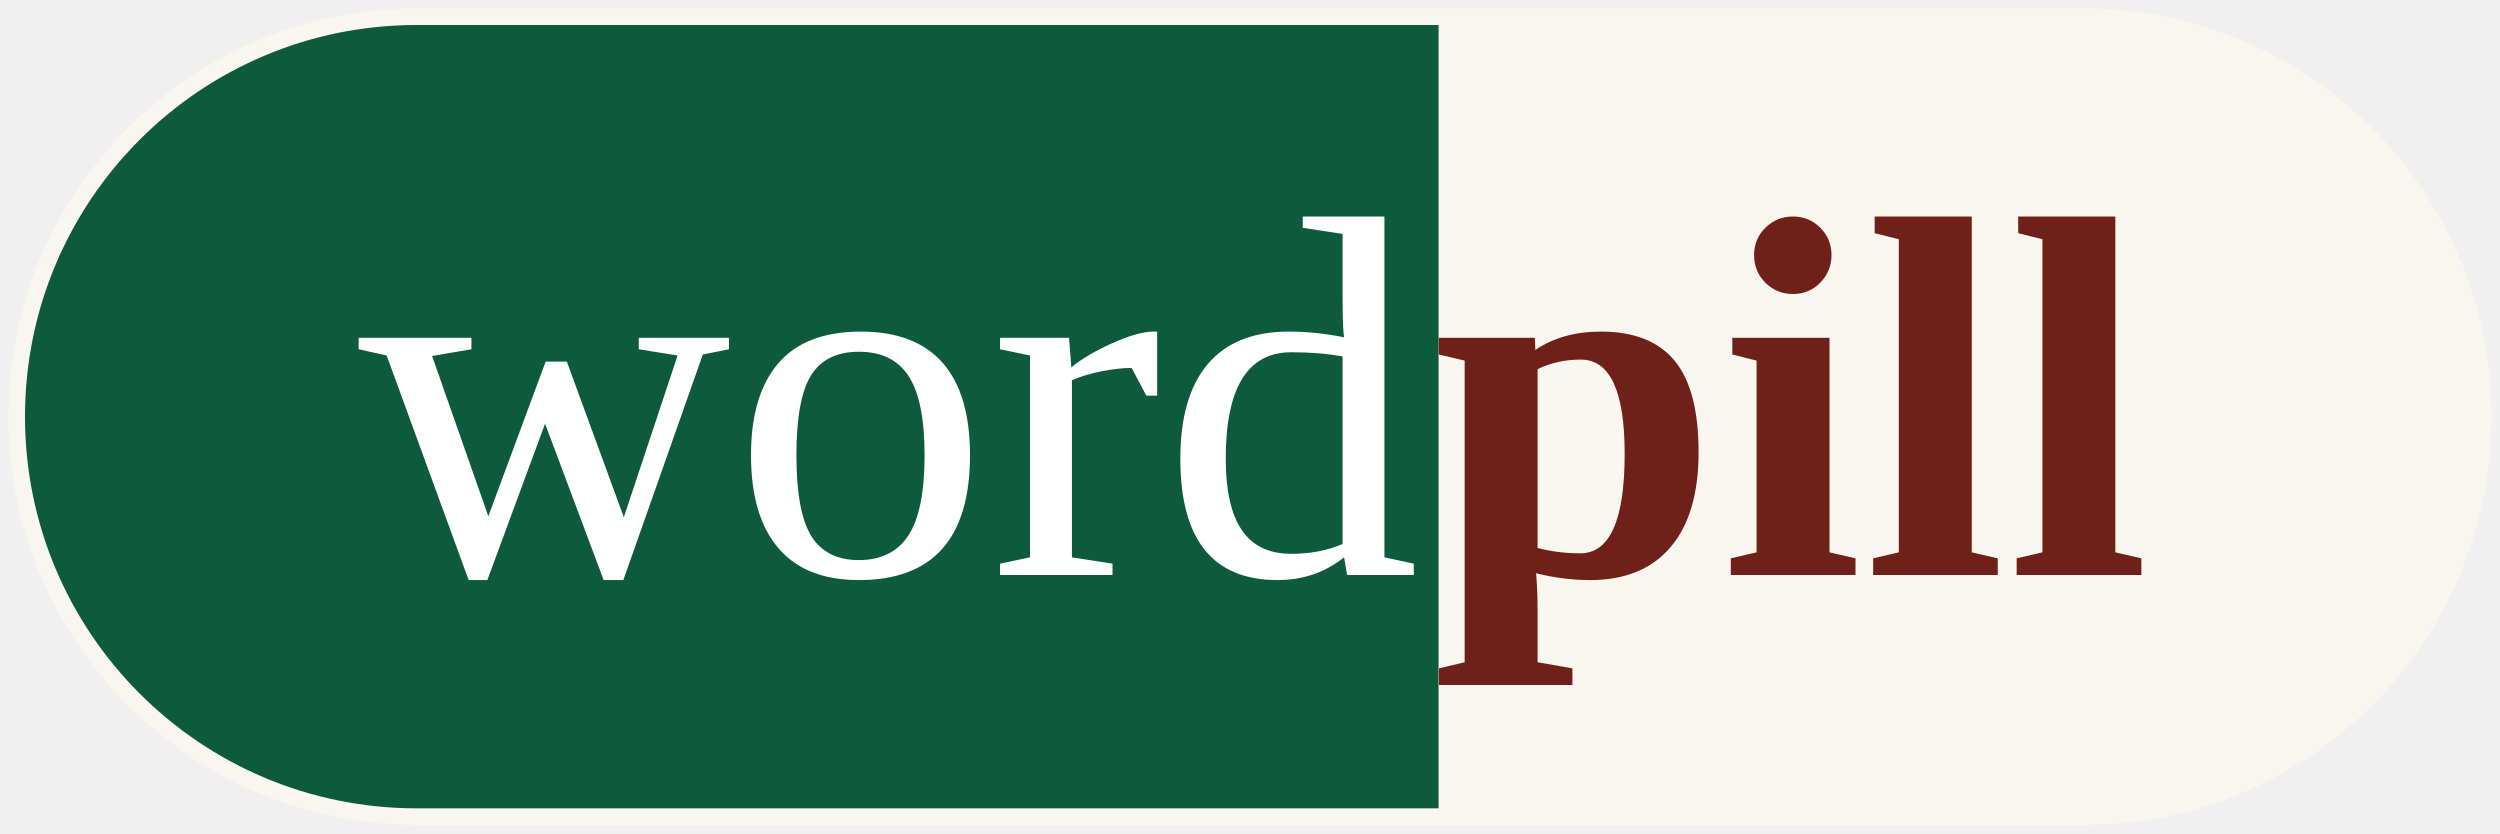
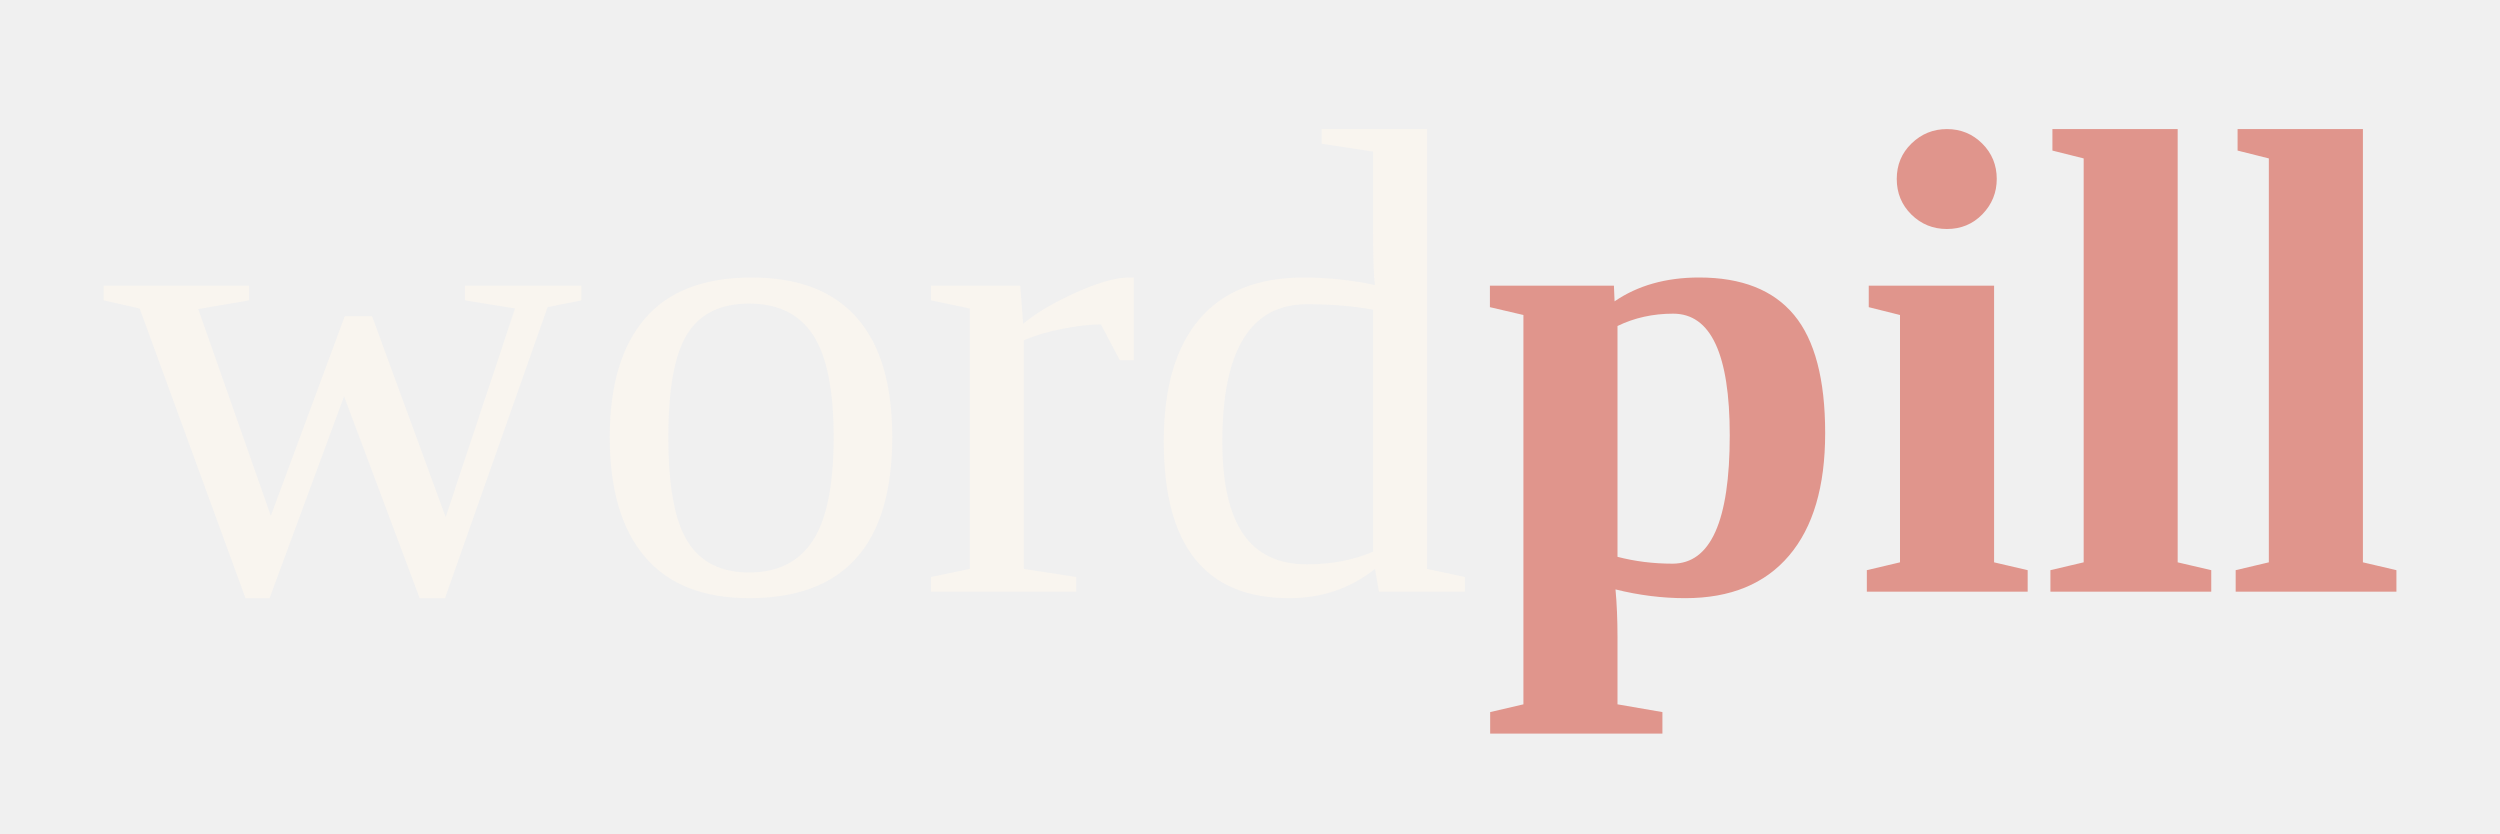
<svg xmlns="http://www.w3.org/2000/svg" viewBox="0 0 300 100" role="img" aria-label="wordpill">
-   <defs>
-     <clipPath id="wordpill-clip-evening">
-       <rect x="2" y="2" width="296" height="96" rx="48" />
-     </clipPath>
-   </defs>
-   <g clip-path="url(#wordpill-clip-evening)">
-     <rect x="2" y="2" width="170.65" height="96" fill="#0e5a3d" />
-     <rect x="172.65" y="2" width="125.35" height="96" fill="#f9f5ef" />
-   </g>
-   <rect x="2" y="2" width="296" height="96" rx="48" fill="none" stroke="#f9f5ef" stroke-width="2" />
-   <path d="M74.8 69.61H72.44L65.41 50.84L58.48 69.61H56.24L46.4 42.66L43.04 41.91V40.54H56.57V41.91L51.85 42.72L58.6 61.95L65.48 43.39H68.02L74.86 62.07L81.31 42.66L76.65 41.91V40.54H87.48V41.91L84.34 42.54Z M116.4 54.62Q116.4 69.61 103.07 69.61Q96.66 69.61 93.39 65.76Q90.12 61.92 90.12 54.62Q90.12 47.42 93.39 43.6Q96.66 39.79 103.32 39.79Q109.8 39.79 113.1 43.52Q116.4 47.26 116.4 54.62ZM110.95 54.62Q110.95 48.08 109.04 45.14Q107.13 42.21 103.07 42.21Q99.11 42.21 97.34 45.02Q95.57 47.84 95.57 54.62Q95.57 61.49 97.37 64.35Q99.17 67.21 103.07 67.21Q107.07 67.21 109.01 64.25Q110.95 61.28 110.95 54.62Z M138.86 39.79V47.48H137.56L135.8 44.15Q134.29 44.15 132.21 44.55Q130.14 44.96 128.63 45.63V66.88L133.5 67.64V69H120V67.64L123.6 66.88V42.66L120 41.91V40.54H128.29L128.56 44.08Q130.38 42.57 133.48 41.18Q136.59 39.79 138.4 39.79Z M161.29 66.88Q157.87 69.61 153.3 69.61Q141.64 69.61 141.64 55.04Q141.64 47.57 144.94 43.68Q148.24 39.79 154.66 39.79Q157.93 39.79 161.29 40.48Q161.11 39.48 161.11 35.46V28.07L156.33 27.34V25.98H166.13V66.88L169.65 67.64V69H161.65ZM147.09 55.04Q147.09 60.8 149.03 63.63Q150.97 66.46 154.96 66.46Q158.38 66.46 161.11 65.28V42.78Q158.41 42.27 154.96 42.27Q147.09 42.27 147.09 55.04Z" fill="#ffffff" />
-   <path d="M184.24 42Q187.48 39.79 192.11 39.79Q198.05 39.79 200.94 43.27Q203.83 46.75 203.83 54.26Q203.83 61.7 200.47 65.65Q197.11 69.61 190.81 69.61Q187.6 69.61 184.33 68.79Q184.51 70.79 184.51 73.27V79.47L188.69 80.2V82.2H172.68V80.2L175.76 79.47V43.27L172.65 42.54V40.54H184.18ZM194.96 54.47Q194.96 43.15 189.69 43.15Q186.87 43.15 184.51 44.3V65.76Q186.97 66.4 189.63 66.4Q194.96 66.4 194.96 54.47Z M219.54 66.28 222.66 67V69H207.7V67L210.79 66.28V43.27L207.88 42.54V40.54H219.54ZM210.49 30.61Q210.49 28.65 211.87 27.31Q213.24 25.98 215.15 25.98Q217.09 25.98 218.43 27.33Q219.78 28.68 219.78 30.61Q219.78 32.52 218.45 33.9Q217.12 35.28 215.15 35.28Q213.21 35.28 211.85 33.93Q210.49 32.58 210.49 30.61Z M236.61 66.28 239.73 67V69H224.78V67L227.86 66.28V28.71L224.96 27.98V25.98H236.61Z M253.84 66.28 256.96 67V69H242V67L245.09 66.28V28.71L242.18 27.98V25.98H253.84Z" fill="#6e2019" />
+   <path d="M53.4 71.78H50.36L41.29 47.56L32.35 71.78H29.46L16.76 37.02L12.43 36.04V34.28H29.89V36.04L23.79 37.09L32.5 61.9L41.37 37.95H44.65L53.48 62.05L61.8 37.02L55.79 36.04V34.28H69.77V36.04L65.71 36.86Z M107.07 52.45Q107.07 71.78 89.89 71.78Q81.61 71.78 77.39 66.82Q73.17 61.86 73.17 52.45Q73.17 43.15 77.39 38.23Q81.61 33.3 90.2 33.3Q98.56 33.3 102.82 38.13Q107.07 42.95 107.07 52.45ZM100.04 52.45Q100.04 44.01 97.58 40.22Q95.12 36.43 89.89 36.43Q84.77 36.43 82.48 40.06Q80.2 43.7 80.2 52.45Q80.2 61.31 82.52 65Q84.85 68.7 89.89 68.7Q95.04 68.7 97.54 64.87Q100.04 61.04 100.04 52.45Z M136.06 33.3V43.23H134.38L132.11 38.93Q130.16 38.93 127.48 39.46Q124.81 39.98 122.86 40.84V68.27L129.14 69.24V71H111.72V69.24L116.37 68.27V37.02L111.72 36.04V34.28H122.43L122.78 38.85Q125.12 36.9 129.12 35.1Q133.13 33.3 135.47 33.3Z M165 68.27Q160.59 71.78 154.69 71.78Q139.65 71.78 139.65 52.99Q139.65 43.34 143.91 38.32Q148.17 33.3 156.45 33.3Q160.67 33.3 165 34.2Q164.77 32.91 164.77 27.72V18.19L158.6 17.25V15.49H171.25V68.27L175.79 69.24V71H165.47ZM146.68 52.99Q146.68 60.41 149.18 64.07Q151.68 67.72 156.84 67.72Q161.25 67.72 164.77 66.2V37.17Q161.29 36.51 156.84 36.51Q146.68 36.51 146.68 52.99Z" fill="#f9f5ef" />
+   <path d="M193.75 36.16Q197.93 33.3 203.9 33.3Q211.56 33.3 215.29 37.8Q219.02 42.29 219.02 51.98Q219.02 61.59 214.68 66.68Q210.35 71.78 202.22 71.78Q198.08 71.78 193.86 70.73Q194.1 73.3 194.1 76.51V84.52L199.49 85.45V88.03H178.82V85.45L182.81 84.52V37.8L178.79 36.86V34.28H193.67ZM207.57 52.25Q207.57 37.64 200.78 37.64Q197.14 37.64 194.1 39.12V66.82Q197.26 67.64 200.7 67.64Q207.57 67.64 207.57 52.25Z M239.29 67.48 243.32 68.42V71H224.02V68.42L228 67.48V37.8L224.25 36.86V34.28H239.29ZM227.61 21.47Q227.61 18.93 229.39 17.21Q231.17 15.49 233.63 15.49Q236.13 15.49 237.87 17.23Q239.61 18.97 239.61 21.47Q239.61 23.93 237.89 25.71Q236.17 27.48 233.63 27.48Q231.13 27.48 229.37 25.75Q227.61 24.01 227.61 21.47Z M261.32 67.48 265.35 68.42V71H246.05V68.42L250.04 67.48V19.01L246.29 18.07V15.49H261.32Z M283.55 67.48 287.57 68.42V71H268.28V68.42L272.26 67.48V19.01L268.51 18.07V15.49H283.55Z" fill="#e0958c" />
</svg>
